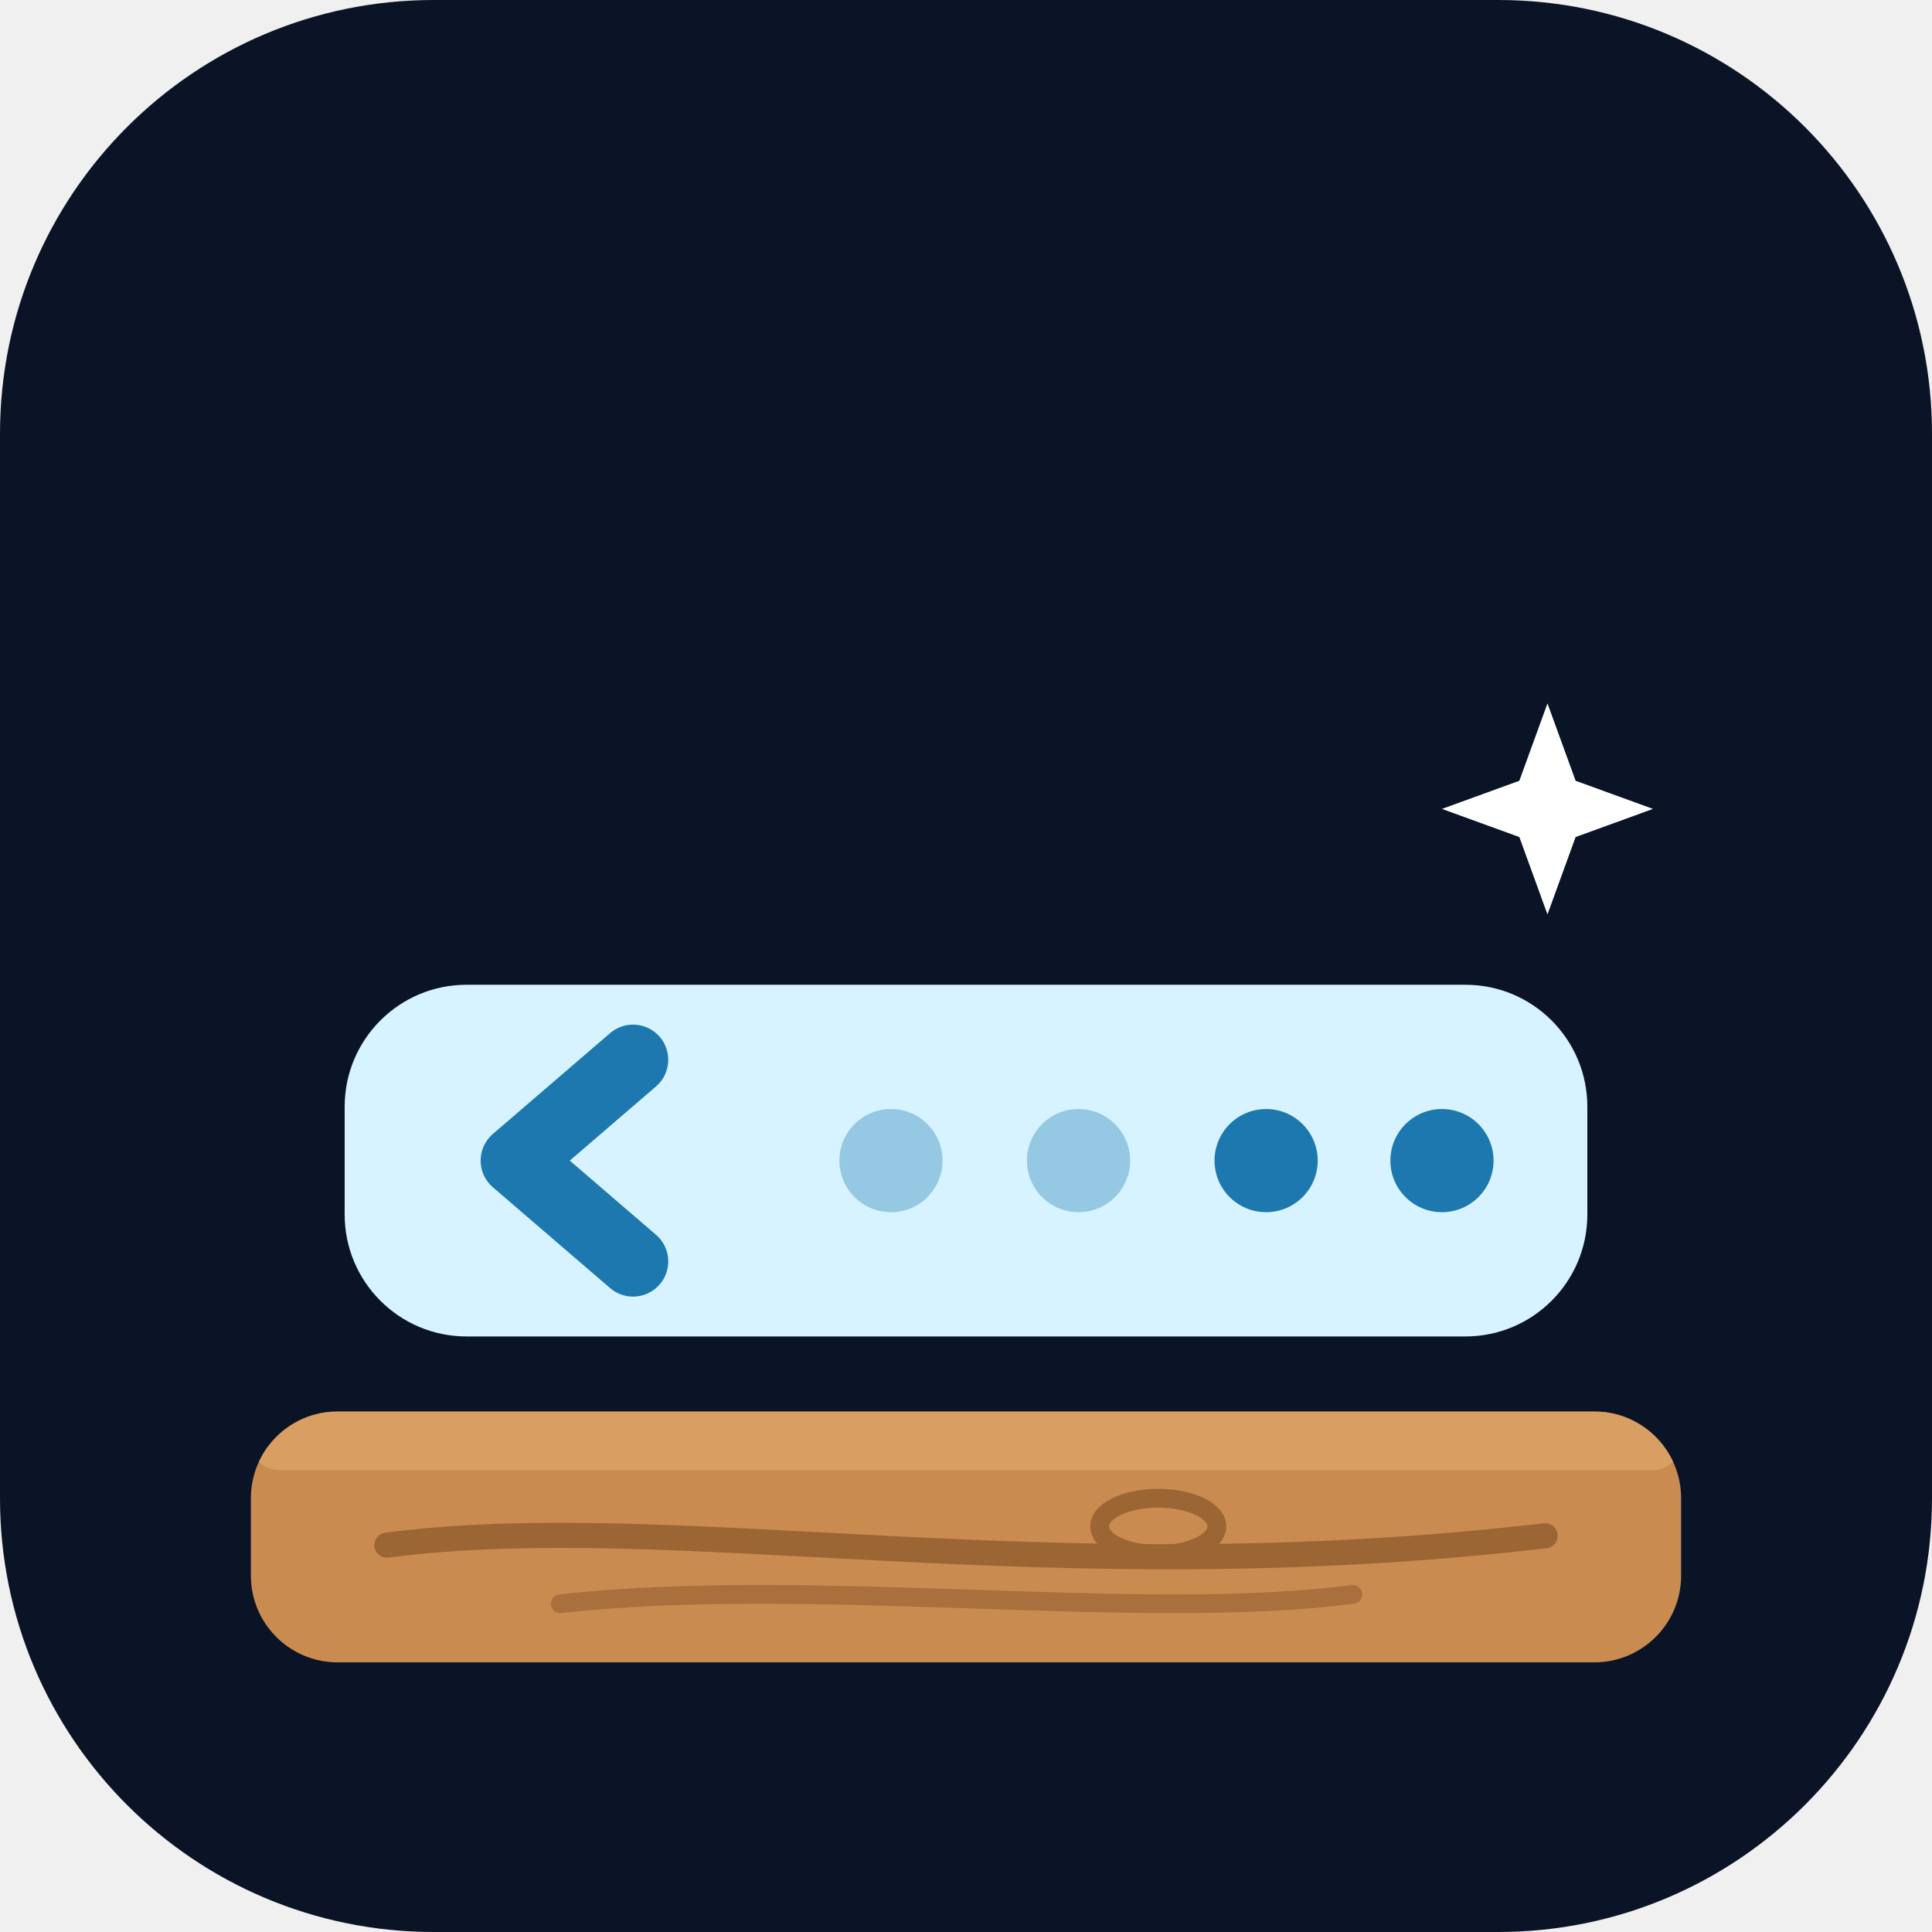
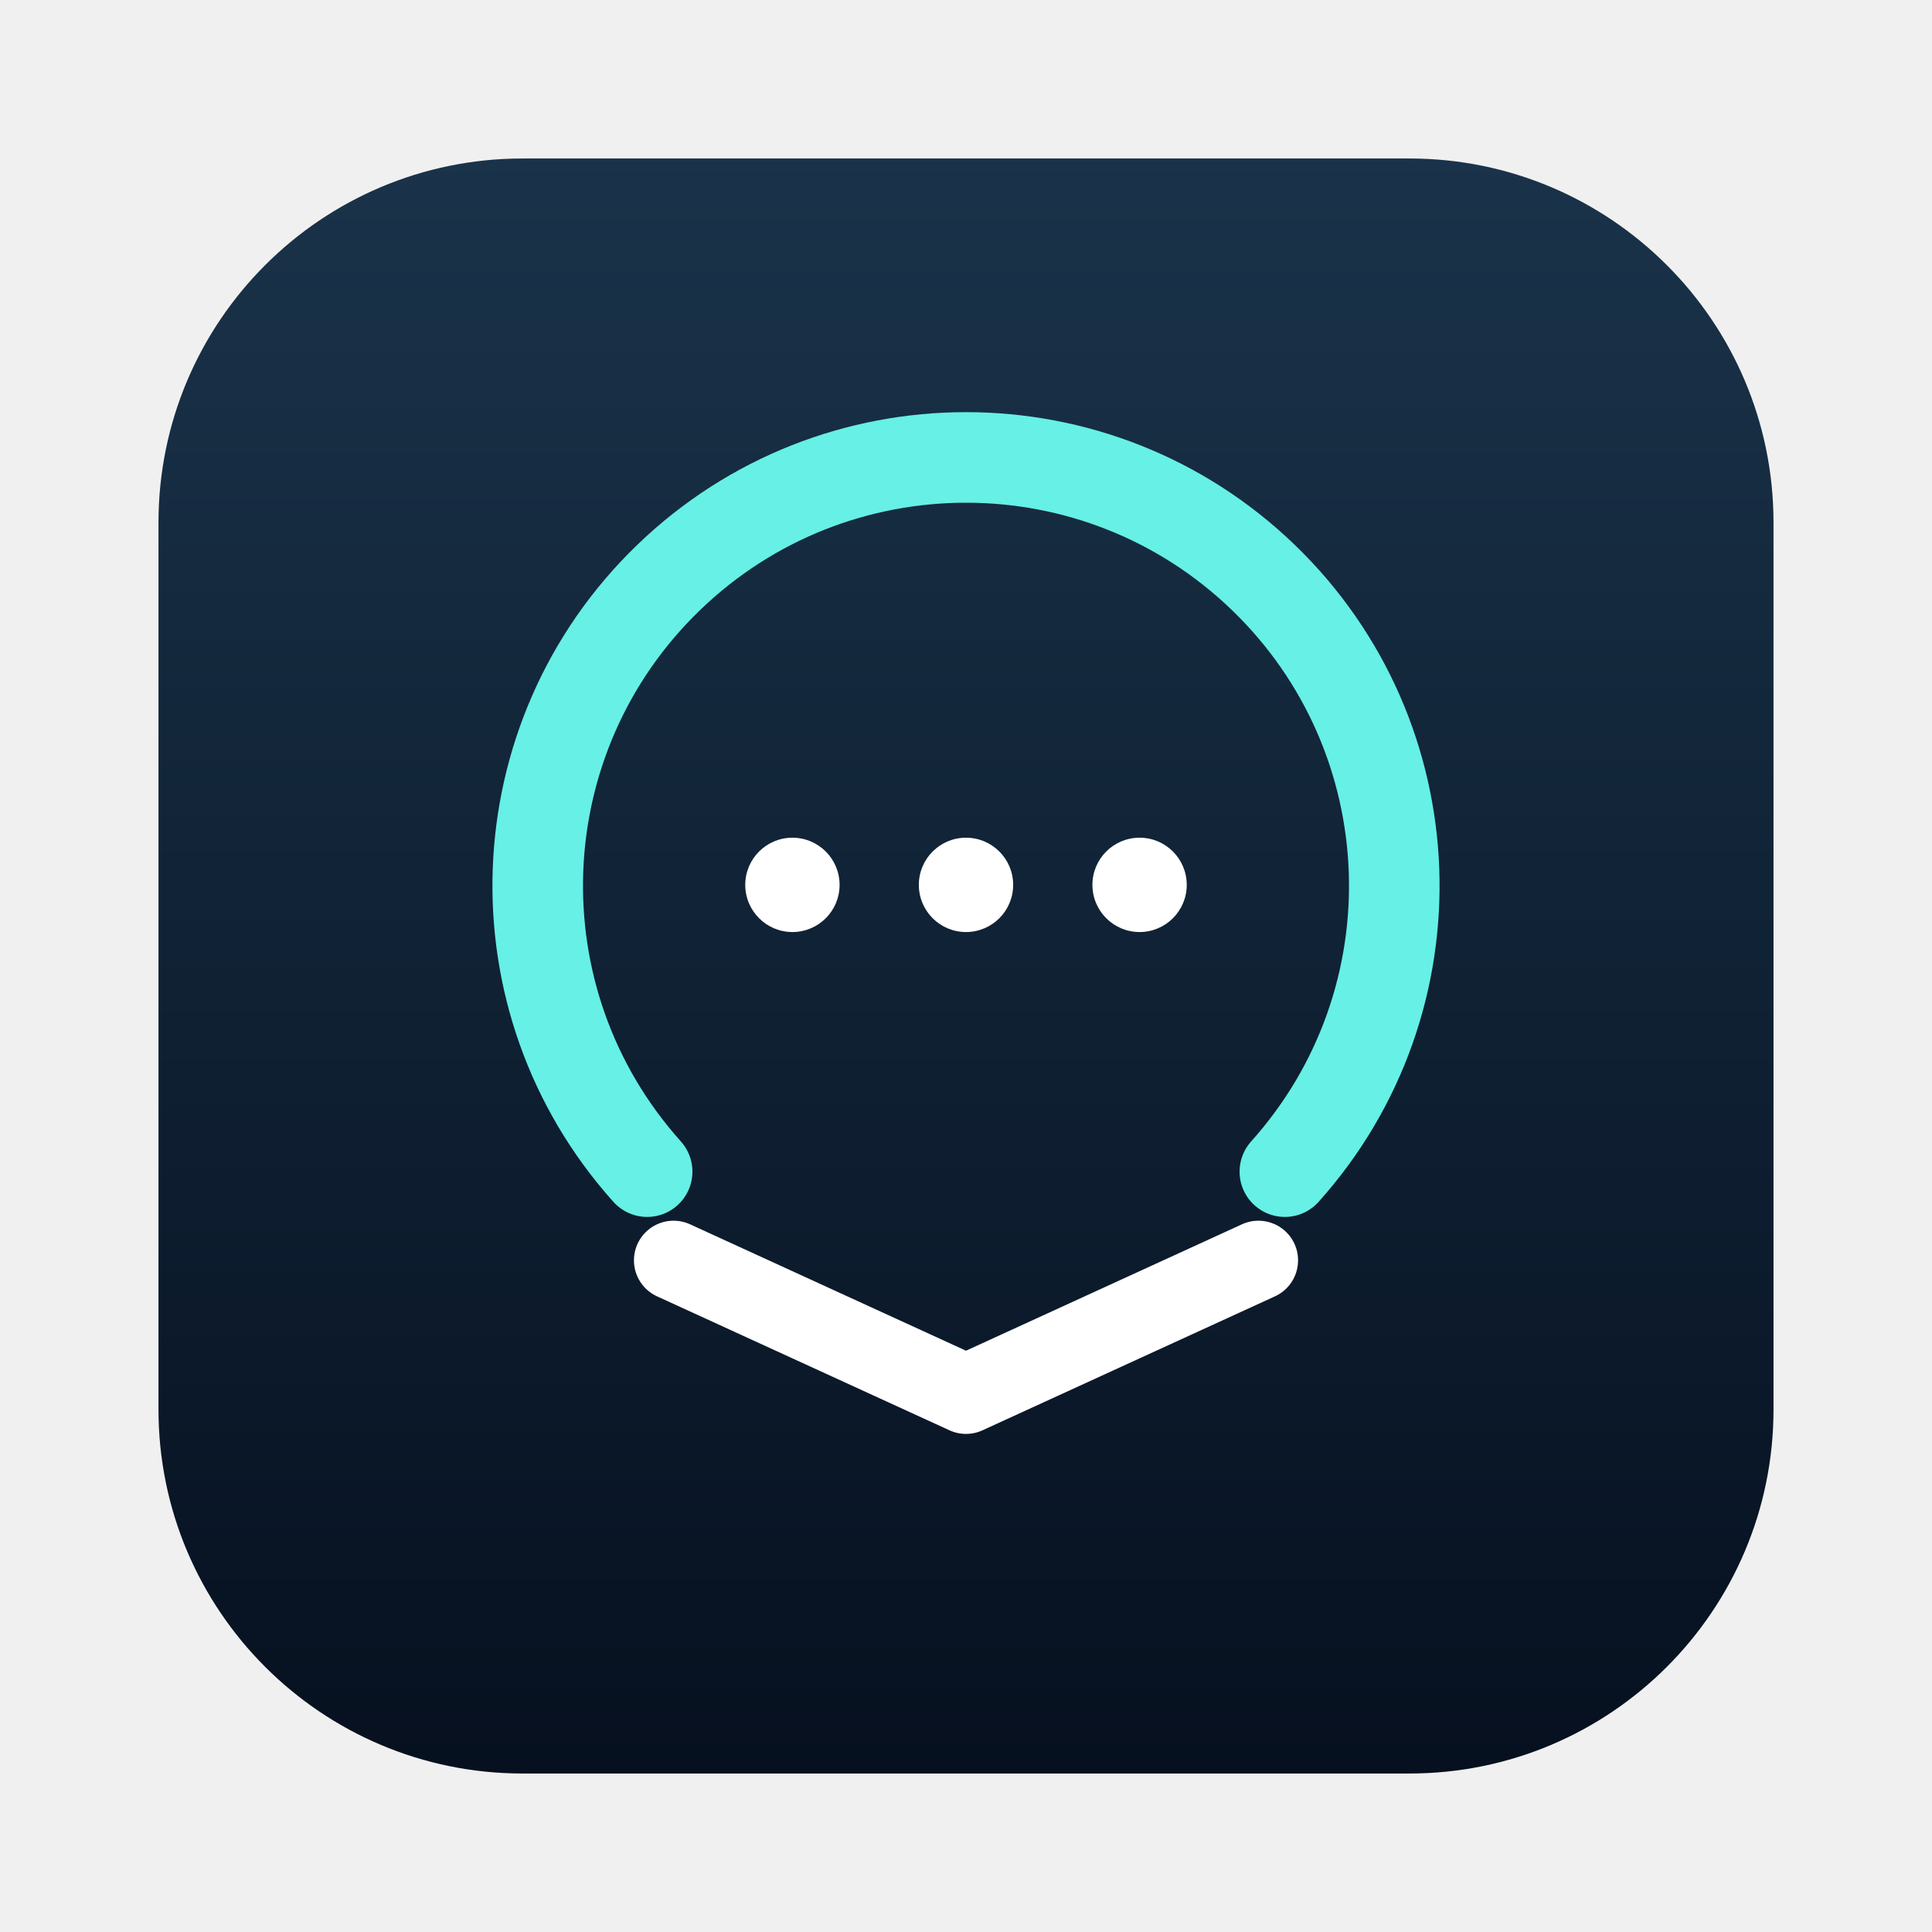
- <svg xmlns="http://www.w3.org/2000/svg" viewBox="100 100 824 824" width="824" height="824">
+ <svg xmlns="http://www.w3.org/2000/svg" width="128" height="128" viewBox="0 0 1024 1024">
  <defs>
-     <clipPath id="plank">
-       <rect x="207" y="702" width="610" height="107" rx="37" />
-     </clipPath>
+     <linearGradient id="bg" x2="0" y2="1">
+       <stop stop-color="#1a334a" />
+       <stop offset="1" stop-color="#06101f" />
+     </linearGradient>
  </defs>
-   <rect x="100" y="100" width="824" height="824" rx="185" fill="#0A1426" />
-   <rect x="207" y="702" width="610" height="107" rx="37" fill="#C98B4F" />
-   <rect x="207" y="702" width="610" height="25" rx="12" fill="#E0A869" opacity="0.7" clip-path="url(#plank)" />
-   <g fill="none" stroke="#9B6534" stroke-linecap="round">
-     <path d="M265 759 C388 743 545 780 759 755" stroke-width="10.7" />
-     <path d="M339 784 C446 772 586 792 677 780" stroke-width="8" opacity="0.7" />
-     <ellipse cx="594" cy="751" rx="25" ry="12" stroke-width="8" />
+   <rect x="84" y="84" width="856" height="856" rx="193" fill="url(#bg)" />
+   <path d="M343 621a227 227 0 1 1 338 0" fill="none" stroke="#66f0e6" stroke-width="48" stroke-linecap="round" />
+   <path d="m357 668 155 71 155-71" fill="none" stroke="white" stroke-width="42" stroke-linecap="round" stroke-linejoin="round" />
+   <g fill="white">
+     <circle cx="420" cy="469" r="25" />
+     <circle cx="512" cy="469" r="25" />
+     <circle cx="604" cy="469" r="25" />
  </g>
-   <rect x="247" y="520" width="530" height="150" rx="52" fill="#D6F3FF" />
-   <path d="M370 552 L320 595 L370 638" fill="none" stroke="#1C78AE" stroke-width="30" stroke-linecap="round" stroke-linejoin="round" />
-   <circle cx="480" cy="595" r="22" fill="#1C78AE" opacity="0.35" />
-   <circle cx="560" cy="595" r="22" fill="#1C78AE" opacity="0.35" />
-   <circle cx="640" cy="595" r="22" fill="#1C78AE" />
-   <circle cx="715" cy="595" r="22" fill="#1C78AE" />
-   <path d="M760 400 l12 33 33 12 -33 12 -12 33 -12 -33 -33 -12 33 -12z" fill="#FFFFFF" />
</svg>
